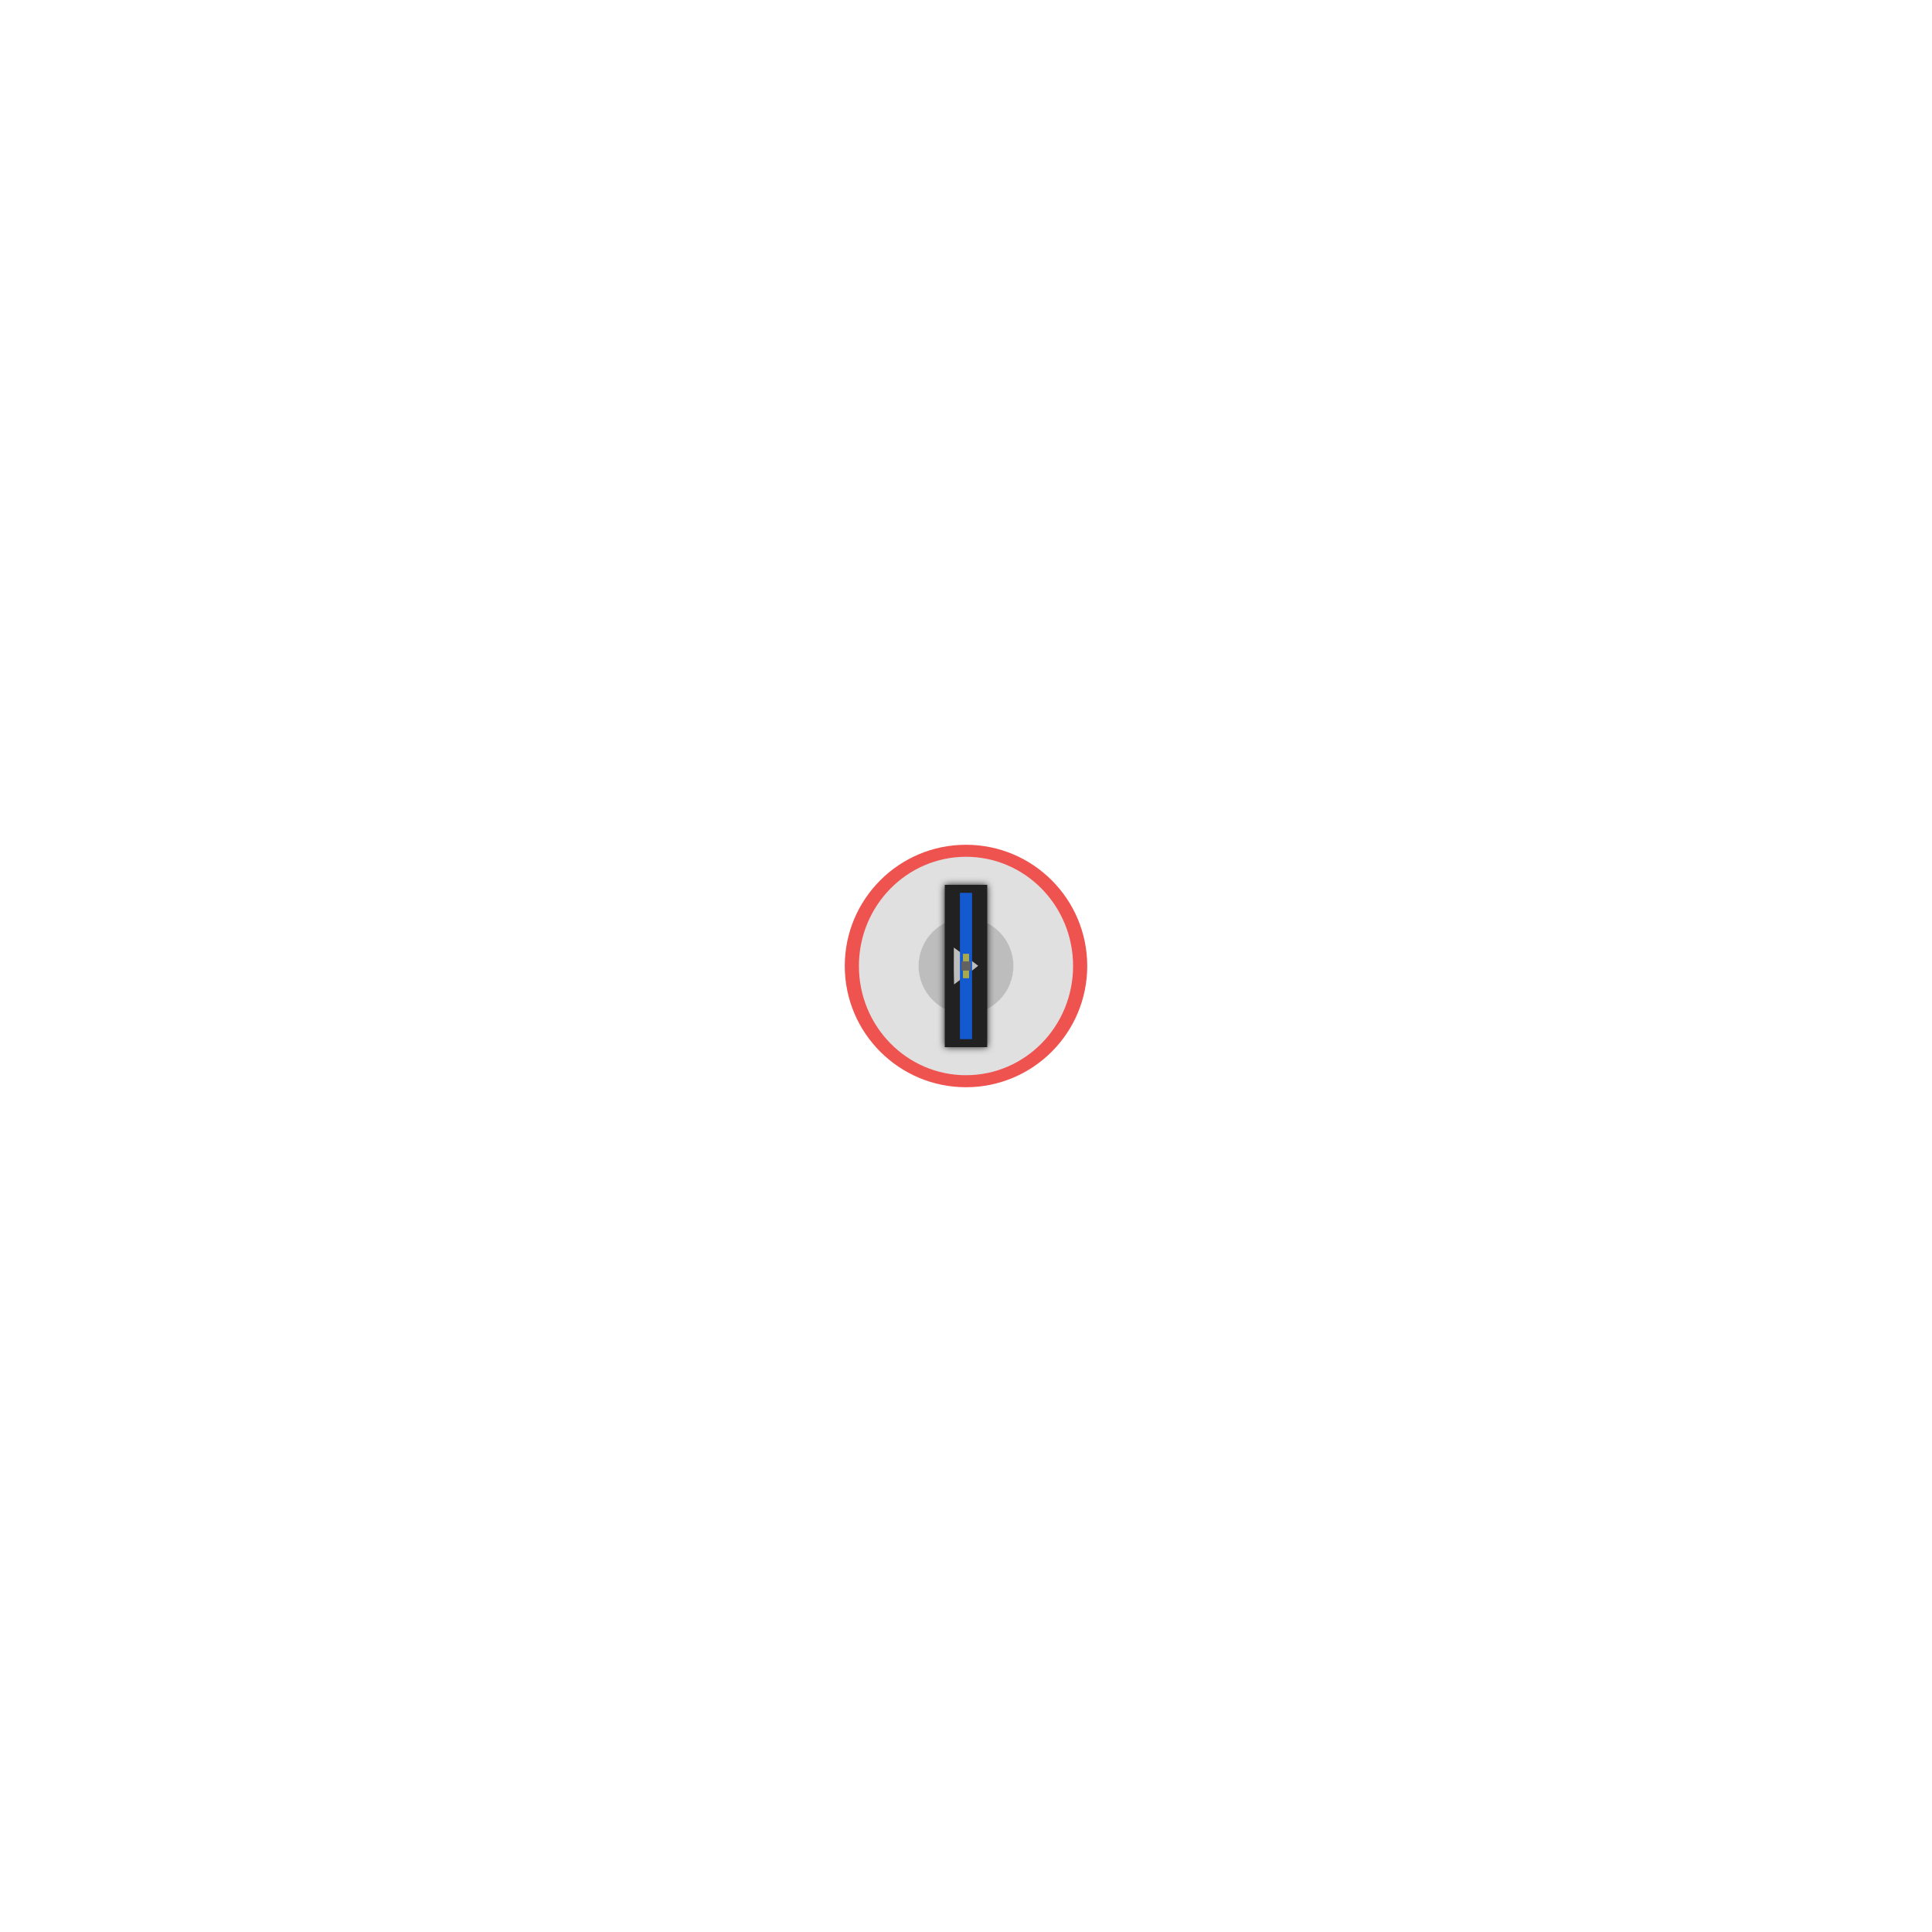
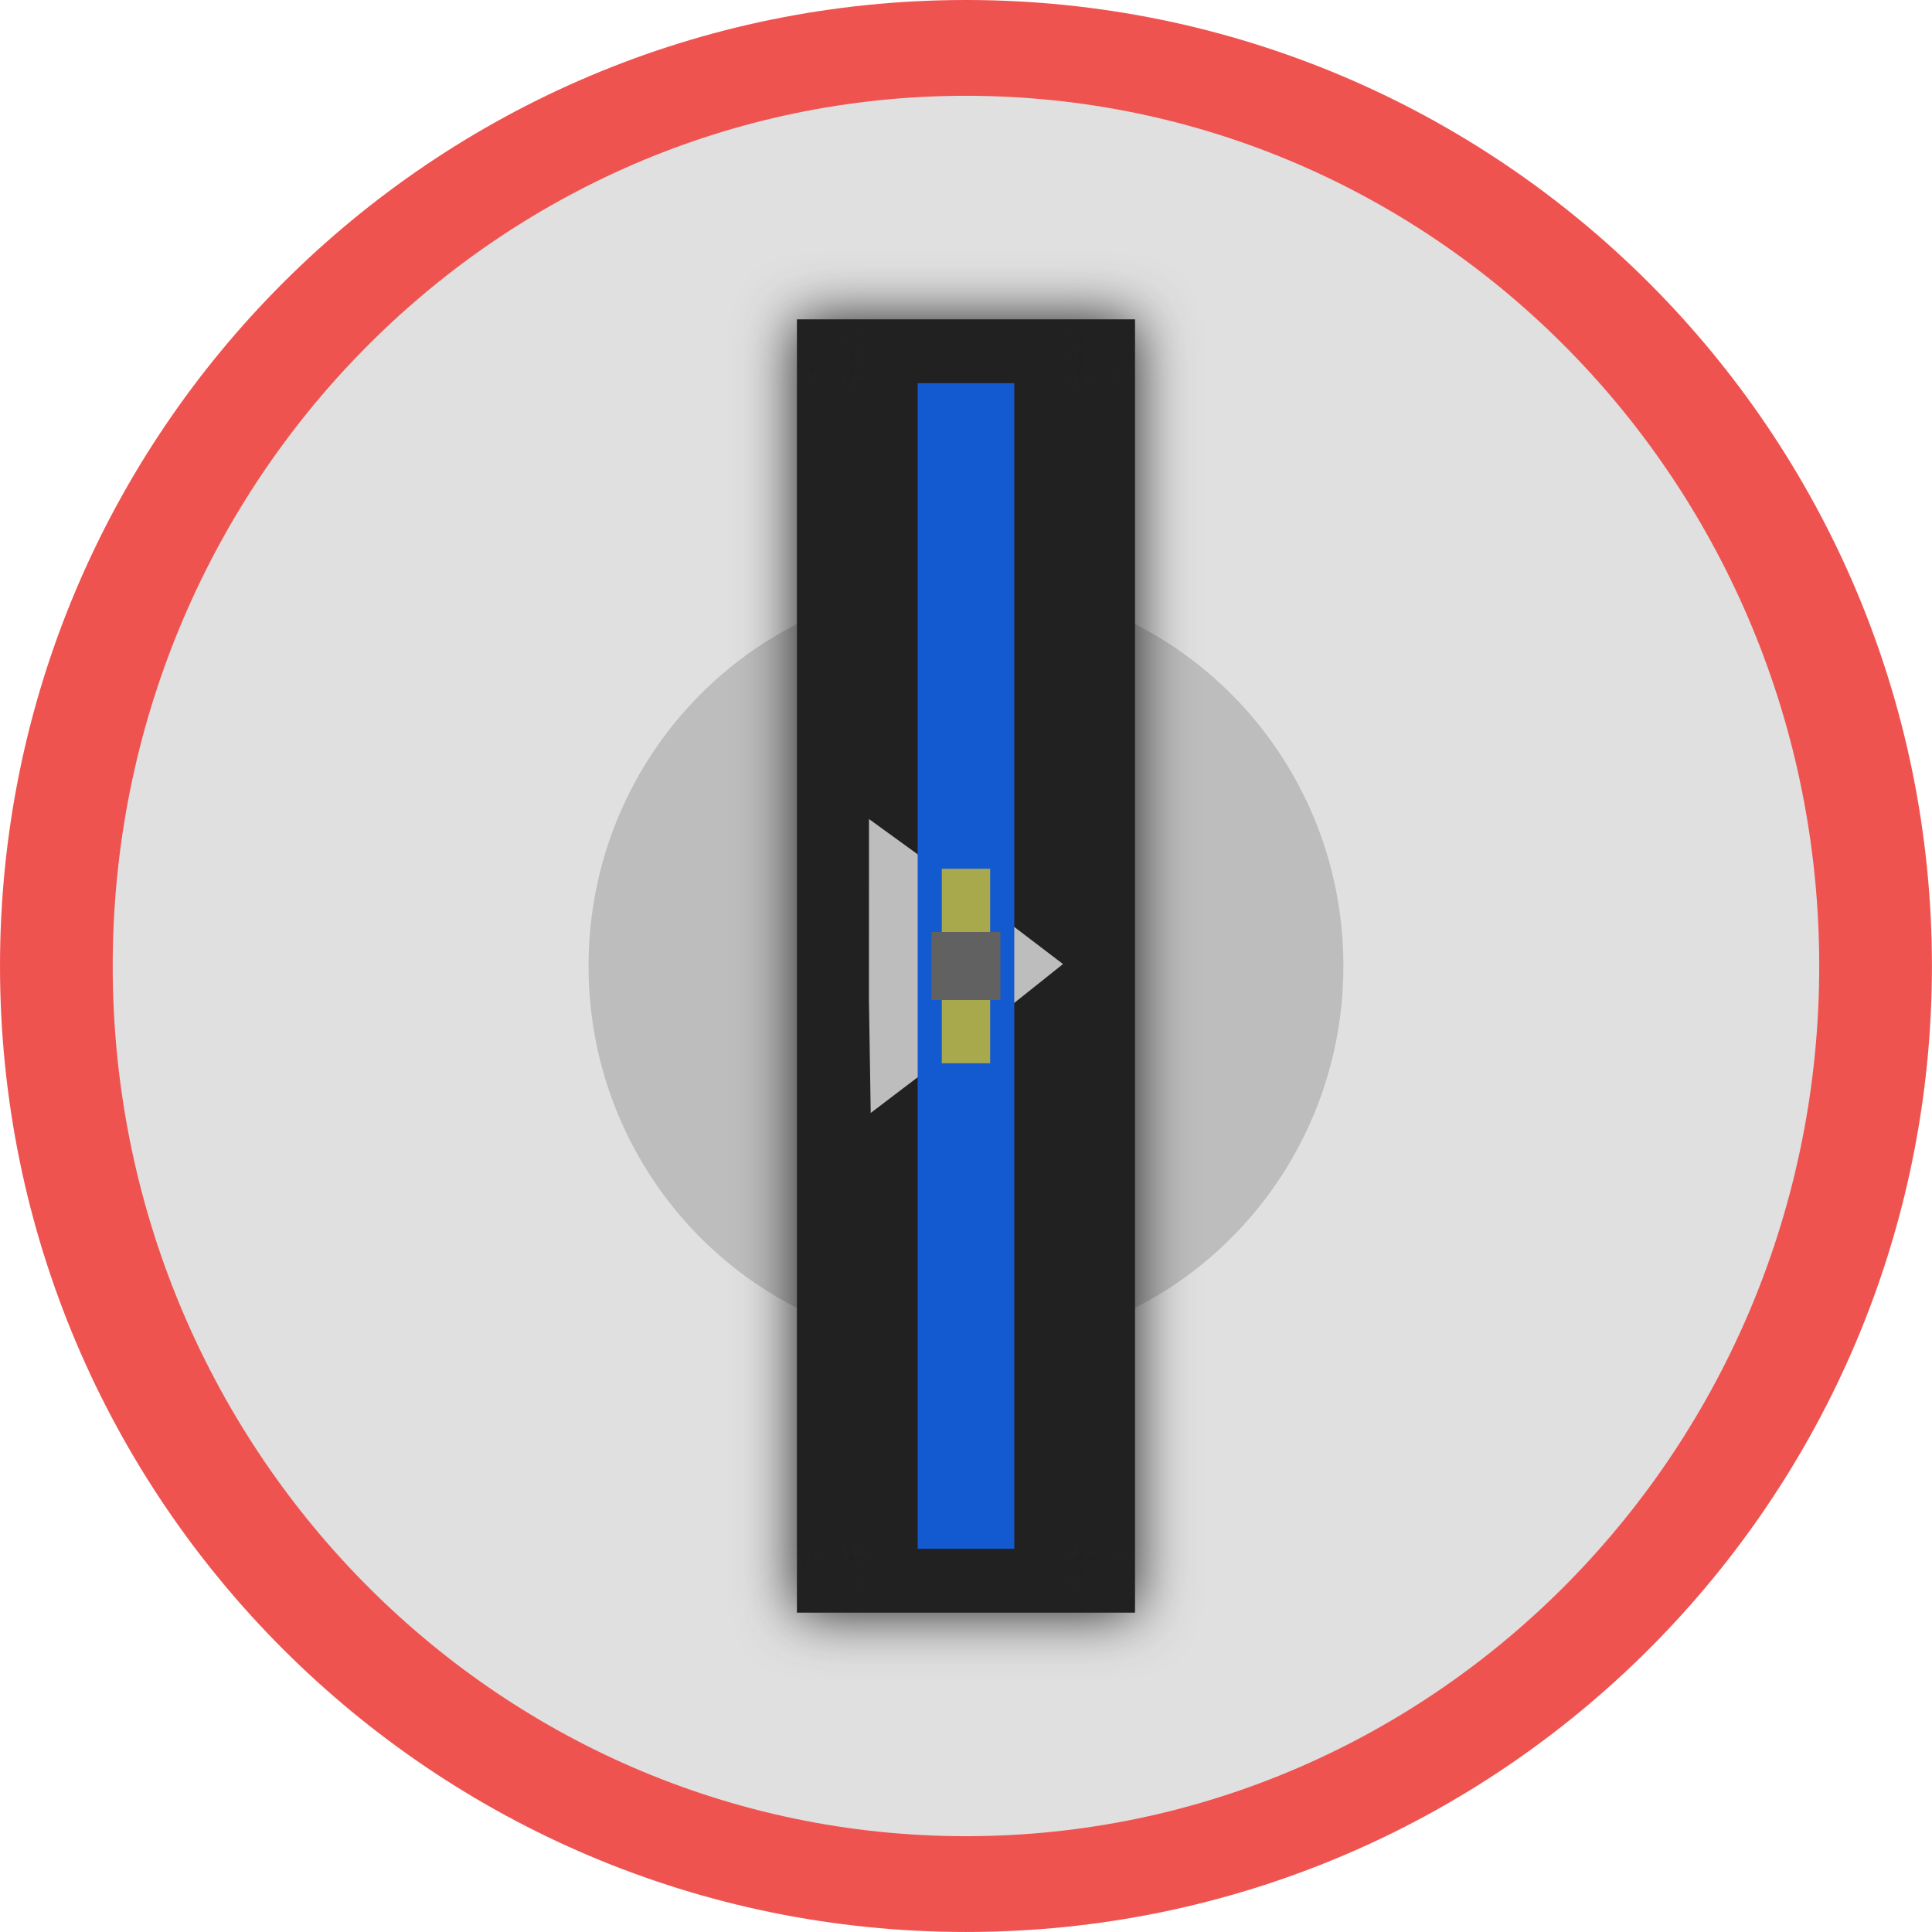
- <svg xmlns="http://www.w3.org/2000/svg" xmlns:ns1="http://www.openswatchbook.org/uri/2009/osb" width="2732" height="2732" viewBox="0 0 722.842 722.842" version="1.1" id="svg8">
+ <svg xmlns="http://www.w3.org/2000/svg" xmlns:ns1="http://www.openswatchbook.org/uri/2009/osb" width="342.857" height="342.866" viewBox="0 0 90.714 90.717" version="1.1" id="svg8">
  <defs id="defs2">
    <linearGradient id="linearGradient4497" ns1:paint="solid">
      <stop style="stop-color:#ef5350;stop-opacity:1;" offset="0" id="stop4495" />
    </linearGradient>
    <filter style="color-interpolation-filters:sRGB" id="filter5081" x="-0.204" width="1.408" y="-0.053" height="1.106">
      <feGaussianBlur stdDeviation="1.349" id="feGaussianBlur5083" />
    </filter>
  </defs>
-   <g id="layer1" transform="translate(-55.18452,524.1155)">
+   <g id="layer1" transform="translate(-371.2482,208.053)">
    <ellipse style="opacity:1;fill:#ef5350;fill-opacity:1;stroke:none;stroke-width:0.259;stroke-opacity:1" id="path10" cx="416.605" cy="-162.695" rx="45.357" ry="45.358" />
    <ellipse ry="40.86" rx="40.065" cy="-162.695" cx="416.605" id="ellipse5097" style="opacity:1;fill:#e0e0e0;fill-opacity:1;stroke:none;stroke-width:0.231;stroke-opacity:1" />
    <ellipse ry="18.002" rx="17.773" cy="-162.695" cx="416.605" id="ellipse5089" style="opacity:1;fill:#bdbdbd;fill-opacity:1;stroke:#e0e0e0;stroke-width:0.102;stroke-opacity:1" />
    <g id="g5087" transform="matrix(1,0,0,0.991761,268.0607,-360.1584)">
      <rect y="168.488" x="140.607" height="61.232" width="15.875" id="rect4501" style="fill:#212121;fill-opacity:1;stroke:none;stroke-width:0.265;stroke-opacity:1" />
      <rect style="fill:#212121;fill-opacity:1;stroke:none;stroke-width:0.265;stroke-opacity:1;filter:url(#filter5081)" id="rect4503" width="15.875" height="61.232" x="140.607" y="168.488" />
    </g>
    <path style="fill:#bdbdbd;fill-opacity:1;stroke:none;stroke-width:0.265;stroke-opacity:1" id="path5095" d="m 72.571,77.774 6.561,-24.373 11.347,-38.883 17.827,17.868 28,29.268 -24.388,6.505 z" transform="matrix(0.1529408,-0.05872972,0.04456693,0.2015434,397.5668,-167.2071)" />
    <rect style="fill:#135ad1;fill-opacity:1;stroke:none;stroke-width:0.134;stroke-opacity:1" id="rect5099" width="4.536" height="54.73" x="414.337" y="-190.06" />
    <rect y="-167.261" x="415.471" height="9.133" width="2.268" id="rect5105" style="fill:#ffd700;fill-opacity:0.392;stroke:none;stroke-width:0.184;stroke-opacity:1" />
    <rect style="fill:#ffd700;fill-opacity:0.392;stroke:none;stroke-width:0.184;stroke-opacity:1" id="rect5107" width="2.268" height="9.133" x="415.471" y="-167.261" />
    <rect style="fill:#616161;fill-opacity:1;stroke:none;stroke-width:0.151;stroke-opacity:1" id="rect5109" width="3.207" height="3.181" x="415.002" y="-164.285" />
    <rect y="-164.285" x="415.002" height="3.181" width="3.207" id="rect5111" style="fill:#616161;fill-opacity:1;stroke:none;stroke-width:0.151;stroke-opacity:1" />
    <rect style="fill:#616161;fill-opacity:1;stroke:none;stroke-width:0.151;stroke-opacity:1" id="rect5113" width="3.207" height="3.181" x="415.002" y="-164.285" />
    <rect y="-164.285" x="415.002" height="3.181" width="3.207" id="rect5115" style="fill:#616161;fill-opacity:1;stroke:none;stroke-width:0.151;stroke-opacity:1" />
  </g>
</svg>
